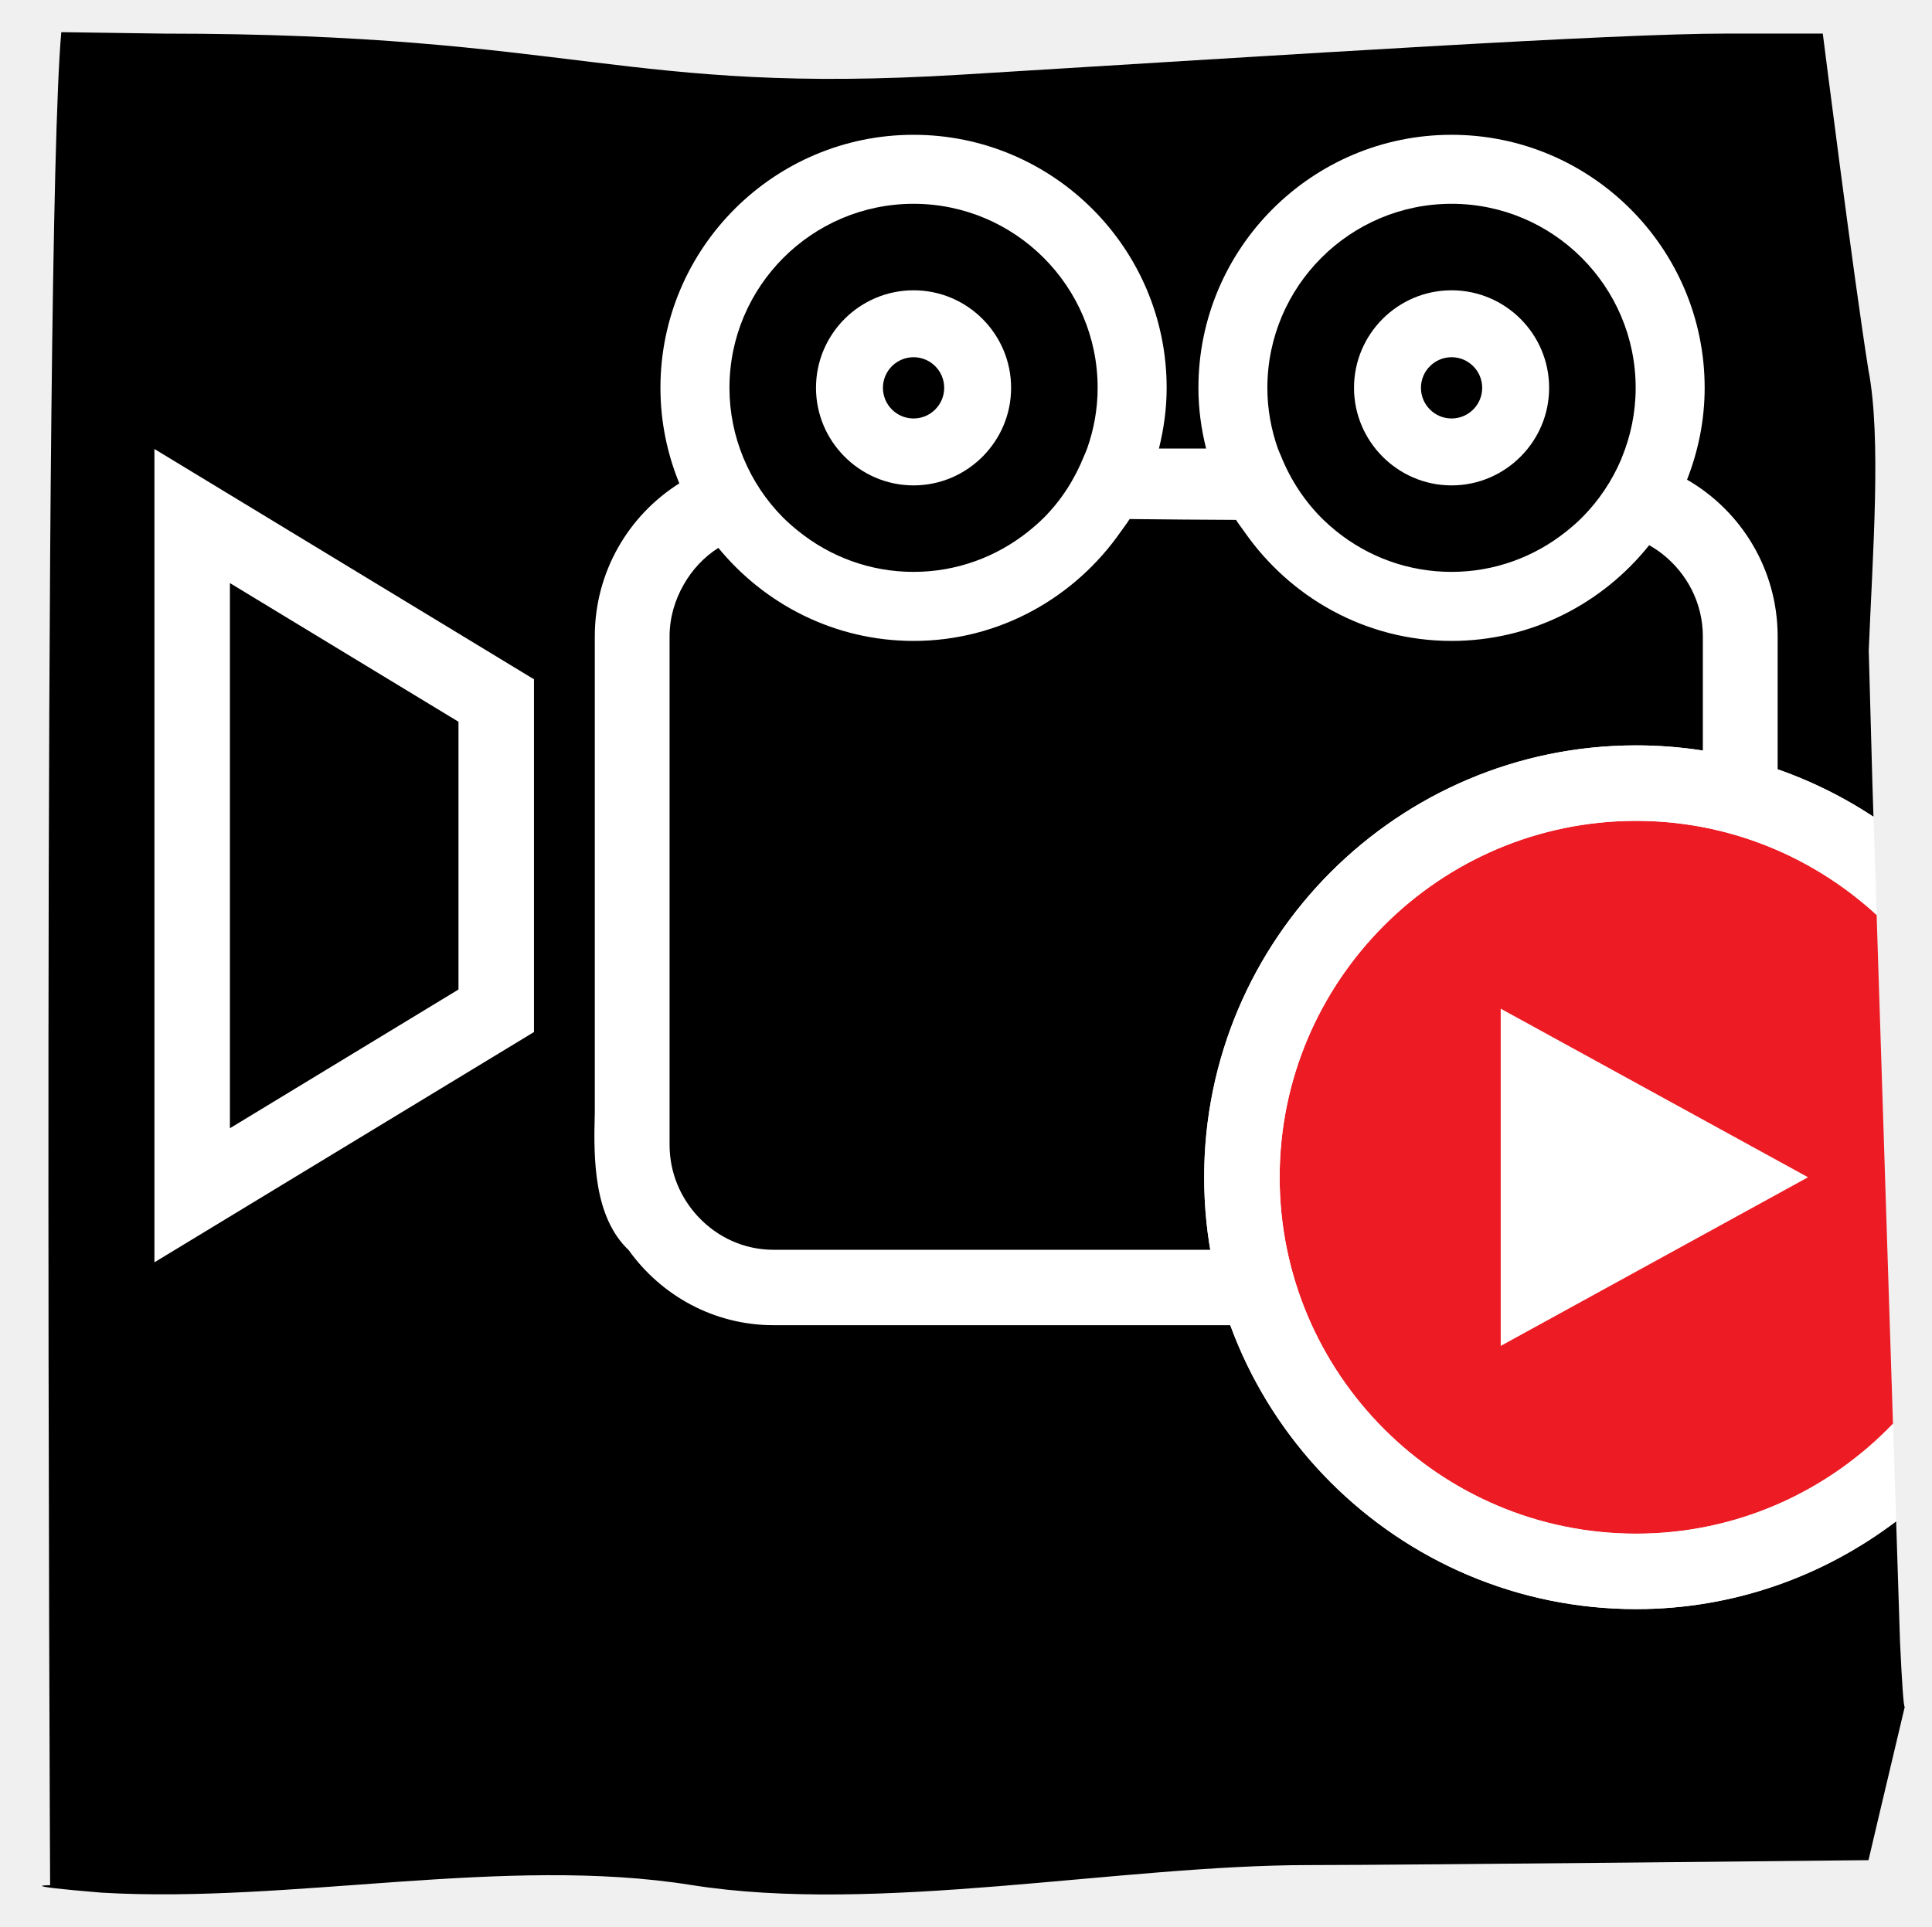
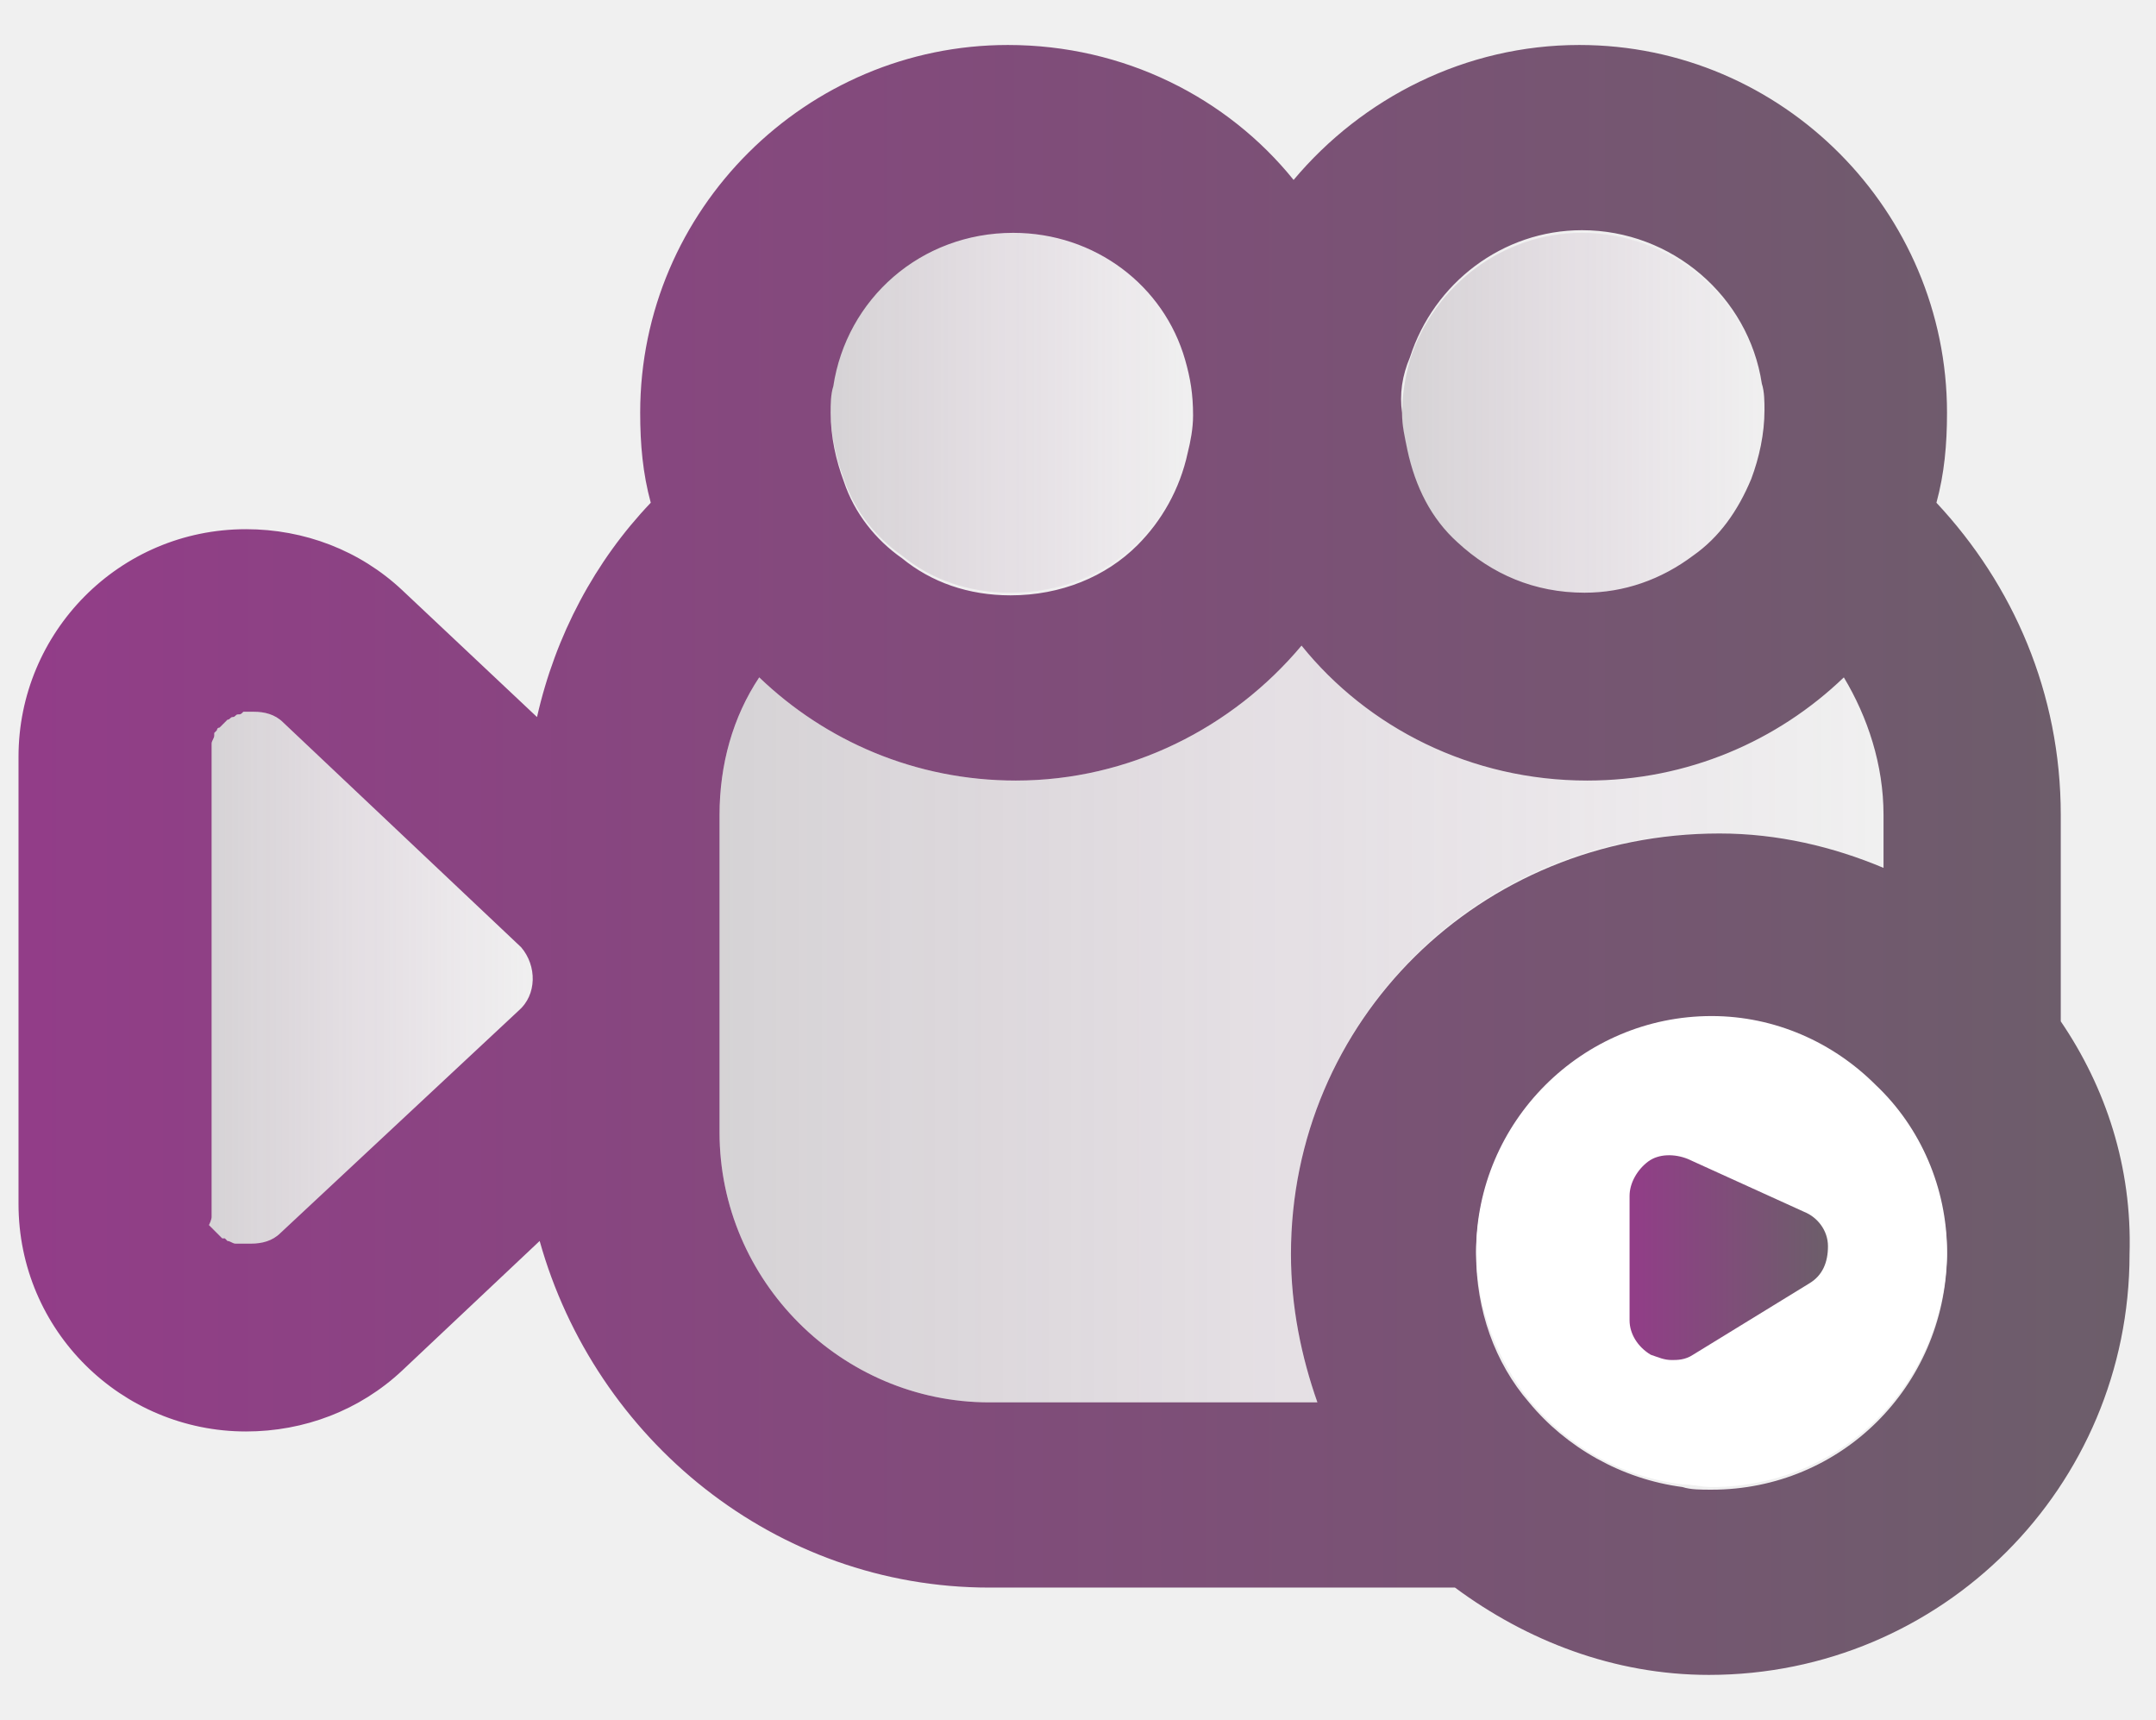
- <svg xmlns="http://www.w3.org/2000/svg" version="1.1" id="Layer_1" x="0px" y="0px" width="76.781px" height="76.583px" viewBox="0 0 76.781 76.583" enable-background="new 0 0 76.781 76.583" xml:space="preserve">
+ <svg xmlns="http://www.w3.org/2000/svg" version="1.1" id="Layer_1" x="0px" y="0px" viewBox="0 0 81.5 65" style="enable-background:new 0 0 81.5 65;" xml:space="preserve">
+   <style type="text/css">
+ 	.st0{fill:url(#SVGID_1_);}
+ 	.st1{fill:url(#SVGID_2_);}
+ 	.st2{fill:url(#SVGID_3_);}
+ 	.st3{fill:url(#SVGID_4_);}
+ 	.st4{fill:#FFFFFF;}
+ 	.st5{fill:url(#SVGID_5_);}
+ 	.st6{fill:url(#SVGID_6_);}
+ </style>
  <g>
-     <path d="M47.855,46.795c0-9.466,7.701-17.167,17.166-17.167c3.483,0,6.725,1.049,9.434,2.839l-0.043-1.339   c-0.089-3.211-0.145-5.276-0.145-5.276c0.157-3.851,0.508-8.461-0.013-11.148c-0.592-3.703-1.813-13.369-1.813-13.369   c-1.334,0-2.666,0-3.851,0c-4.44,0-16.916,0.809-30.375,1.632C24.758,3.79,22.912,1.336,6.52,1.336   c-0.337,0-3.747-0.058-4.084-0.058C1.669,9.78,1.992,74.936,1.992,74.936s-1.518,0,2.036,0.295   c7.553,0.443,16.032-1.486,23.434-0.305c7.404,1.183,17.024-0.791,24.573-0.791c3.852,0,22.222-0.195,22.222-0.195   s0.702-2.99,1.441-6.094c-0.046,0.017-0.111-0.945-0.188-2.581l-0.154-4.794c-2.879,2.181-6.451,3.49-10.332,3.49   C55.557,63.961,47.855,56.26,47.855,46.795z" />
    <g>
-       <path fill="#FFFFFF" d="M6.137,50.176V17.847l15.084,9.154v14.022L6.137,50.176z M9.137,23.177v21.67l9.084-5.515V28.689    L9.137,23.177z" />
+       <linearGradient id="SVGID_1_" gradientUnits="userSpaceOnUse" x1="27.2" y1="27.3" x2="70.952" y2="27.3" gradientTransform="matrix(1 0 0 -1 0 66)">
+         <stop offset="0" style="stop-color:#6C5E6A;stop-opacity:0.2" />
+         <stop offset="1" style="stop-color:#923D88;stop-opacity:0" />
+       </linearGradient>
+       <path class="st0" d="M70.9,30.8v2c-1.9-0.8-4-1.3-6.2-1.3c-8.8,0-15.9,7.1-15.9,15.9c0,2,0.4,3.9,1,5.6H37.4    c-5.6,0-10.2-4.6-10.2-10.2v-12c0-1.9,0.5-3.7,1.5-5.2c2.5,2.4,5.9,3.9,9.7,3.9c4.3,0,8.2-2,10.8-5.1c2.5,3.1,6.4,5.1,10.8,5.1    c3.8,0,7.2-1.5,9.7-3.9C70.4,27.1,70.9,28.9,70.9,30.8z" />
+       <linearGradient id="SVGID_2_" gradientUnits="userSpaceOnUse" x1="0.921" y1="33.5" x2="80.579" y2="33.5" gradientTransform="matrix(1 0 0 -1 0 66)">
+         <stop offset="0" style="stop-color:#923D88" />
+         <stop offset="1" style="stop-color:#6C5E6A" />
+       </linearGradient>
+       <path class="st1" d="M77.9,38.6v-7.8c0-4.6-1.8-8.7-4.7-11.8c0.3-1.1,0.4-2.2,0.4-3.4c0-7.6-6.2-13.9-13.9-13.9    c-4.3,0-8.2,2-10.8,5.1c-2.5-3.1-6.4-5.1-10.8-5.1c-7.6,0-13.9,6.2-13.9,13.9c0,1.2,0.1,2.3,0.4,3.4c-2.1,2.2-3.6,5-4.3,8.1    l-5.1-4.8c-1.6-1.5-3.7-2.3-5.9-2.3c-4.8,0-8.6,3.9-8.6,8.6v16.9c0,4.8,3.9,8.6,8.6,8.6c2.2,0,4.3-0.8,5.9-2.3l5.2-4.9    c2.1,7.5,8.9,13.1,17,13.1H55c2.7,2,6,3.3,9.6,3.3c8.8,0,15.9-7.1,15.9-15.9C80.6,44.1,79.6,41.1,77.9,38.6z M19.6,38.2l-9,8.4    C10.3,46.9,9.9,47,9.5,47c-0.1,0-0.2,0-0.3,0c-0.1,0-0.2,0-0.3,0s-0.2-0.1-0.3-0.1l-0.1-0.1c0,0,0,0-0.1,0    c-0.1-0.1-0.2-0.2-0.3-0.3l0,0L8,46.4l-0.1-0.1C8,46.1,8,46,8,46c0-0.1,0-0.1,0-0.2l0,0l0,0l0,0c0-0.1,0-0.2,0-0.2v-17    c0-0.1,0-0.2,0-0.2v-0.1c0-0.1,0-0.1,0-0.2s0.1-0.2,0.1-0.3c0,0,0,0,0-0.1l0.1-0.1c0,0,0-0.1,0.1-0.1c0,0,0,0,0.1-0.1    s0.1-0.1,0.2-0.2c0.1,0,0.1-0.1,0.2-0.1C8.9,27.1,8.9,27,9,27c0.1,0,0.1,0,0.2-0.1h0.1h0.1c0.1,0,0.1,0,0.2,0    c0.4,0,0.8,0.1,1.1,0.4l9,8.5C20.3,36.5,20.3,37.6,19.6,38.2z M53.3,13.5c0.9-2.8,3.5-4.8,6.5-4.8c3.4,0,6.3,2.5,6.8,5.8    c0.1,0.3,0.1,0.7,0.1,1c0,0.9-0.2,1.8-0.5,2.6C65.7,19.3,65,20.3,64,21c-1.2,0.9-2.6,1.4-4.1,1.4c-1.9,0-3.5-0.7-4.8-1.9l0,0    c-1-0.9-1.6-2.1-1.9-3.5c-0.1-0.5-0.2-0.9-0.2-1.4C52.9,14.9,53,14.2,53.3,13.5z M31.5,14.6c0.5-3.3,3.3-5.8,6.8-5.8    c3.1,0,5.7,2,6.5,4.8c0.2,0.7,0.3,1.3,0.3,2.1c0,0.5-0.1,1-0.2,1.4c-0.3,1.4-1,2.6-1.9,3.5c-1.2,1.2-2.9,1.9-4.8,1.9    c-1.6,0-3-0.5-4.1-1.4c-1-0.7-1.8-1.7-2.2-2.9c-0.3-0.8-0.5-1.7-0.5-2.6C31.4,15.3,31.4,14.9,31.5,14.6z M48.8,47.4    c0,2,0.4,3.9,1,5.6H37.4c-5.6,0-10.2-4.6-10.2-10.2v-12c0-1.9,0.5-3.7,1.5-5.2c2.5,2.4,5.9,3.9,9.7,3.9c4.3,0,8.2-2,10.8-5.1    c2.5,3.1,6.4,5.1,10.8,5.1c3.8,0,7.2-1.5,9.7-3.9c0.9,1.5,1.5,3.3,1.5,5.2v2c-1.9-0.8-4-1.3-6.2-1.3    C55.9,31.5,48.8,38.6,48.8,47.4z M73.6,47.5L73.6,47.5c-0.1,4.9-4,8.8-8.9,8.8c-0.4,0-0.8,0-1.1-0.1l0,0c-2.3-0.3-4.4-1.5-5.8-3.2    c-1.3-1.5-2-3.5-2-5.6c0-4.9,4-8.9,8.9-8.9c2.4,0,4.6,1,6.2,2.6s2.7,3.9,2.7,6.3C73.6,47.4,73.6,47.4,73.6,47.5z" />
    </g>
    <g>
-       <path fill="#FFFFFF" d="M67.046,19.067c0.444-1.133,0.7-2.361,0.7-3.651c0-5.545-4.514-10.058-10.059-10.058    c-5.547,0-10.06,4.513-10.06,10.058c0,0.834,0.112,1.64,0.306,2.414c-0.625,0-1.25,0-1.875,0c0.192-0.774,0.307-1.58,0.307-2.414    c0-5.545-4.514-10.058-10.059-10.058c-5.547,0-10.059,4.513-10.059,10.058c0,1.344,0.27,2.625,0.75,3.798    c-2.013,1.267-3.359,3.516-3.359,6.082v13.165v5.767c-0.001,0.022-0.001,0.043-0.002,0.065c-0.05,1.814-0.031,4.09,1.35,5.4    c1.291,1.805,3.387,2.982,5.754,2.982h32.804c3.916,0,7.103-3.215,7.103-7.168V25.296C70.646,22.629,69.191,20.302,67.046,19.067z     M63.544,49.678H30.74c-1.177,0-2.234-0.506-2.987-1.307c-0.703-0.748-1.143-1.752-1.143-2.863V26.375v-1.078    c0-0.751,0.214-1.448,0.56-2.057c0.338-0.594,0.806-1.098,1.378-1.462c1.846,2.249,4.629,3.698,7.759,3.698    c3.419,0,6.421-1.733,8.238-4.348c0.115-0.166,0.241-0.323,0.348-0.496c1.408,0.016,2.818,0.027,4.229,0.033    c0.101,0.161,0.218,0.308,0.326,0.463c1.817,2.616,4.819,4.348,8.239,4.348c3.181,0,6.008-1.493,7.854-3.805    c0.188,0.106,0.366,0.224,0.535,0.358c0.965,0.764,1.598,1.938,1.598,3.269V45.51C67.674,47.808,65.82,49.678,63.544,49.678z     M57.688,8.101c4.035,0,7.316,3.282,7.316,7.315c0,0.983-0.197,1.919-0.551,2.776c-0.008,0.019-0.014,0.039-0.021,0.058    c-0.365,0.865-0.893,1.646-1.543,2.305c-0.201,0.205-0.42,0.393-0.645,0.572c-1.252,1.001-2.834,1.605-4.559,1.605    c-1.726,0-3.311-0.602-4.563-1.605c-0.182-0.146-0.357-0.3-0.525-0.463c-0.73-0.71-1.303-1.576-1.688-2.537    c-0.04-0.1-0.088-0.195-0.124-0.297c-0.267-0.757-0.418-1.566-0.418-2.414C50.37,11.383,53.652,8.101,57.688,8.101z M29.54,18.19    c-0.353-0.855-0.55-1.792-0.55-2.774c0-4.033,3.282-7.315,7.316-7.315c4.034,0,7.316,3.282,7.316,7.315    c0,0.849-0.151,1.66-0.419,2.417c-0.035,0.101-0.082,0.195-0.122,0.294c-0.368,0.919-0.903,1.755-1.591,2.446    c-0.196,0.197-0.407,0.379-0.625,0.554c-1.252,1.002-2.836,1.605-4.56,1.605c-1.724,0-3.305-0.604-4.557-1.605    c-0.227-0.182-0.446-0.372-0.65-0.578c-0.652-0.662-1.176-1.446-1.539-2.314C29.555,18.219,29.546,18.206,29.54,18.19z" />
-       <path fill="#FFFFFF" d="M57.688,19.294c1.084,0,2.062-0.449,2.766-1.167c0.688-0.7,1.111-1.656,1.111-2.711    c0-2.137-1.738-3.877-3.877-3.877s-3.877,1.74-3.877,3.877c0,1.055,0.426,2.011,1.111,2.711    C55.626,18.845,56.604,19.294,57.688,19.294z M57.688,14.199c0.672,0,1.217,0.546,1.217,1.217c0,0.672-0.545,1.218-1.217,1.218    c-0.67,0-1.217-0.546-1.217-1.218C56.471,14.745,57.018,14.199,57.688,14.199z" />
-       <path fill="#FFFFFF" d="M36.307,19.294c1.083,0,2.061-0.449,2.765-1.167c0.687-0.7,1.111-1.656,1.111-2.711    c0-2.137-1.739-3.877-3.876-3.877c-2.139,0-3.878,1.74-3.878,3.877c0,1.055,0.426,2.011,1.112,2.711    C34.245,18.845,35.224,19.294,36.307,19.294z M36.307,14.199c0.671,0,1.217,0.546,1.217,1.217c0,0.672-0.546,1.218-1.217,1.218    c-0.672,0-1.218-0.546-1.218-1.218C35.089,14.745,35.635,14.199,36.307,14.199z" />
+       <g>
+         <linearGradient id="SVGID_3_" gradientUnits="userSpaceOnUse" x1="31.4" y1="50.45" x2="45.127" y2="50.45" gradientTransform="matrix(1 0 0 -1 0 66)">
+           <stop offset="0" style="stop-color:#6C5E6A;stop-opacity:0.2" />
+           <stop offset="1" style="stop-color:#923D88;stop-opacity:0" />
+         </linearGradient>
+         <path class="st2" d="M45.1,15.6c0,0.5-0.1,1-0.2,1.4c-0.3,1.4-1,2.6-1.9,3.5c-1.2,1.2-2.9,1.9-4.8,1.9c-1.6,0-3-0.5-4.1-1.4     c-1-0.7-1.8-1.7-2.2-2.9c-0.3-0.8-0.5-1.7-0.5-2.6c0-0.4,0-0.7,0.1-1c0.5-3.3,3.3-5.8,6.8-5.8c3.1,0,5.7,2,6.5,4.8     C45,14.2,45.1,14.9,45.1,15.6z" />
+       </g>
+       <g>
+         <linearGradient id="SVGID_4_" gradientUnits="userSpaceOnUse" x1="52.94" y1="50.35" x2="66.667" y2="50.35" gradientTransform="matrix(1 0 0 -1 0 66)">
+           <stop offset="0" style="stop-color:#6C5E6A;stop-opacity:0.2" />
+           <stop offset="1" style="stop-color:#923D88;stop-opacity:0" />
+         </linearGradient>
+         <path class="st3" d="M66.7,15.6c0,0.9-0.2,1.8-0.5,2.6c-0.5,1.2-1.2,2.2-2.2,2.9c-1.2,0.9-2.6,1.4-4.1,1.4     c-1.9,0-3.5-0.7-4.8-1.9l0,0c-1-0.9-1.6-2.1-1.9-3.5c-0.1-0.5-0.2-0.9-0.2-1.4c0-0.7,0.1-1.4,0.3-2.1c0.9-2.8,3.5-4.8,6.5-4.8     c3.4,0,6.3,2.5,6.8,5.8C66.6,14.9,66.7,15.3,66.7,15.6z" />
+       </g>
    </g>
-     <path fill="#ED1C24" d="M65.021,32.629c-7.812,0-14.166,6.355-14.166,14.167c0,7.813,6.354,14.168,14.166,14.168   c4.012,0,7.629-1.684,10.209-4.371L74.581,36.37C72.059,34.055,68.708,32.629,65.021,32.629z" />
-     <path fill="#FFFFFF" d="M75.296,58.605l-0.065-2.013c-2.578,2.688-6.196,4.369-10.207,4.369c-7.813,0-14.168-6.354-14.168-14.166   c0-7.813,6.355-14.167,14.168-14.167c3.686,0,7.035,1.426,9.559,3.741l-0.064-2.017l-0.062-1.885   c-2.709-1.79-5.949-2.839-9.433-2.839c-9.467,0-17.168,7.701-17.168,17.167c0,9.465,7.701,17.166,17.168,17.166   c3.881,0,7.453-1.311,10.332-3.49L75.296,58.605z" />
-     <polygon fill="#FFFFFF" points="59.641,53.499 71.854,46.795 59.641,40.094  " />
+     <g>
+       <path class="st4" d="M70.9,41c-1.6-1.6-3.8-2.6-6.2-2.6c-4.9,0-8.9,4-8.9,8.9c0,2.1,0.8,4.1,2,5.6c1.4,1.7,3.4,2.9,5.8,3.2l0,0    c0.4,0,0.7,0.1,1.1,0.1c4.9,0,8.8-3.9,8.9-8.8l0,0v-0.1C73.6,44.9,72.6,42.6,70.9,41z" />
+     </g>
+     <g>
+       <linearGradient id="SVGID_5_" gradientUnits="userSpaceOnUse" x1="61.624" y1="18.47" x2="69.069" y2="18.47" gradientTransform="matrix(1 0 0 -1 0 66)">
+         <stop offset="0" style="stop-color:#923D88" />
+         <stop offset="1" style="stop-color:#6C5E6A" />
+       </linearGradient>
+       <path class="st5" d="M63.2,51.4c-0.3,0-0.5-0.1-0.8-0.2c-0.5-0.3-0.8-0.8-0.8-1.3v-4.7c0-0.5,0.3-1,0.7-1.3s1-0.3,1.5-0.1l4.4,2    c0.5,0.2,0.9,0.7,0.9,1.3s-0.2,1.1-0.7,1.4L64,51.2C63.7,51.4,63.4,51.4,63.2,51.4z" />
+     </g>
+     <g>
+       <linearGradient id="SVGID_6_" gradientUnits="userSpaceOnUse" x1="7.921" y1="29.05" x2="20.123" y2="29.05" gradientTransform="matrix(1 0 0 -1 0 66)">
+         <stop offset="0" style="stop-color:#6C5E6A;stop-opacity:0.2" />
+         <stop offset="1" style="stop-color:#923D88;stop-opacity:0" />
+       </linearGradient>
+       <path class="st6" d="M19.6,38.2l-9,8.4C10.3,46.9,9.9,47,9.5,47c-0.1,0-0.2,0-0.3,0c-0.1,0-0.2,0-0.3,0s-0.2-0.1-0.3-0.1l-0.1-0.1    c0,0,0,0-0.1,0c-0.1-0.1-0.2-0.2-0.3-0.3l0,0L8,46.4l-0.1-0.1C8,46.1,8,46,8,46c0-0.1,0-0.1,0-0.2l0,0l0,0l0,0c0-0.1,0-0.2,0-0.2    v-17c0-0.1,0-0.2,0-0.2v-0.1c0-0.1,0-0.1,0-0.2s0.1-0.2,0.1-0.3c0,0,0,0,0-0.1l0.1-0.1c0,0,0-0.1,0.1-0.1c0,0,0,0,0.1-0.1    s0.1-0.1,0.2-0.2c0.1,0,0.1-0.1,0.2-0.1C8.9,27.1,8.9,27,9,27c0.1,0,0.1,0,0.2-0.1h0.1h0.1c0.1,0,0.1,0,0.2,0    c0.4,0,0.8,0.1,1.1,0.4l9,8.5C20.3,36.5,20.3,37.6,19.6,38.2z" />
+     </g>
  </g>
</svg>
